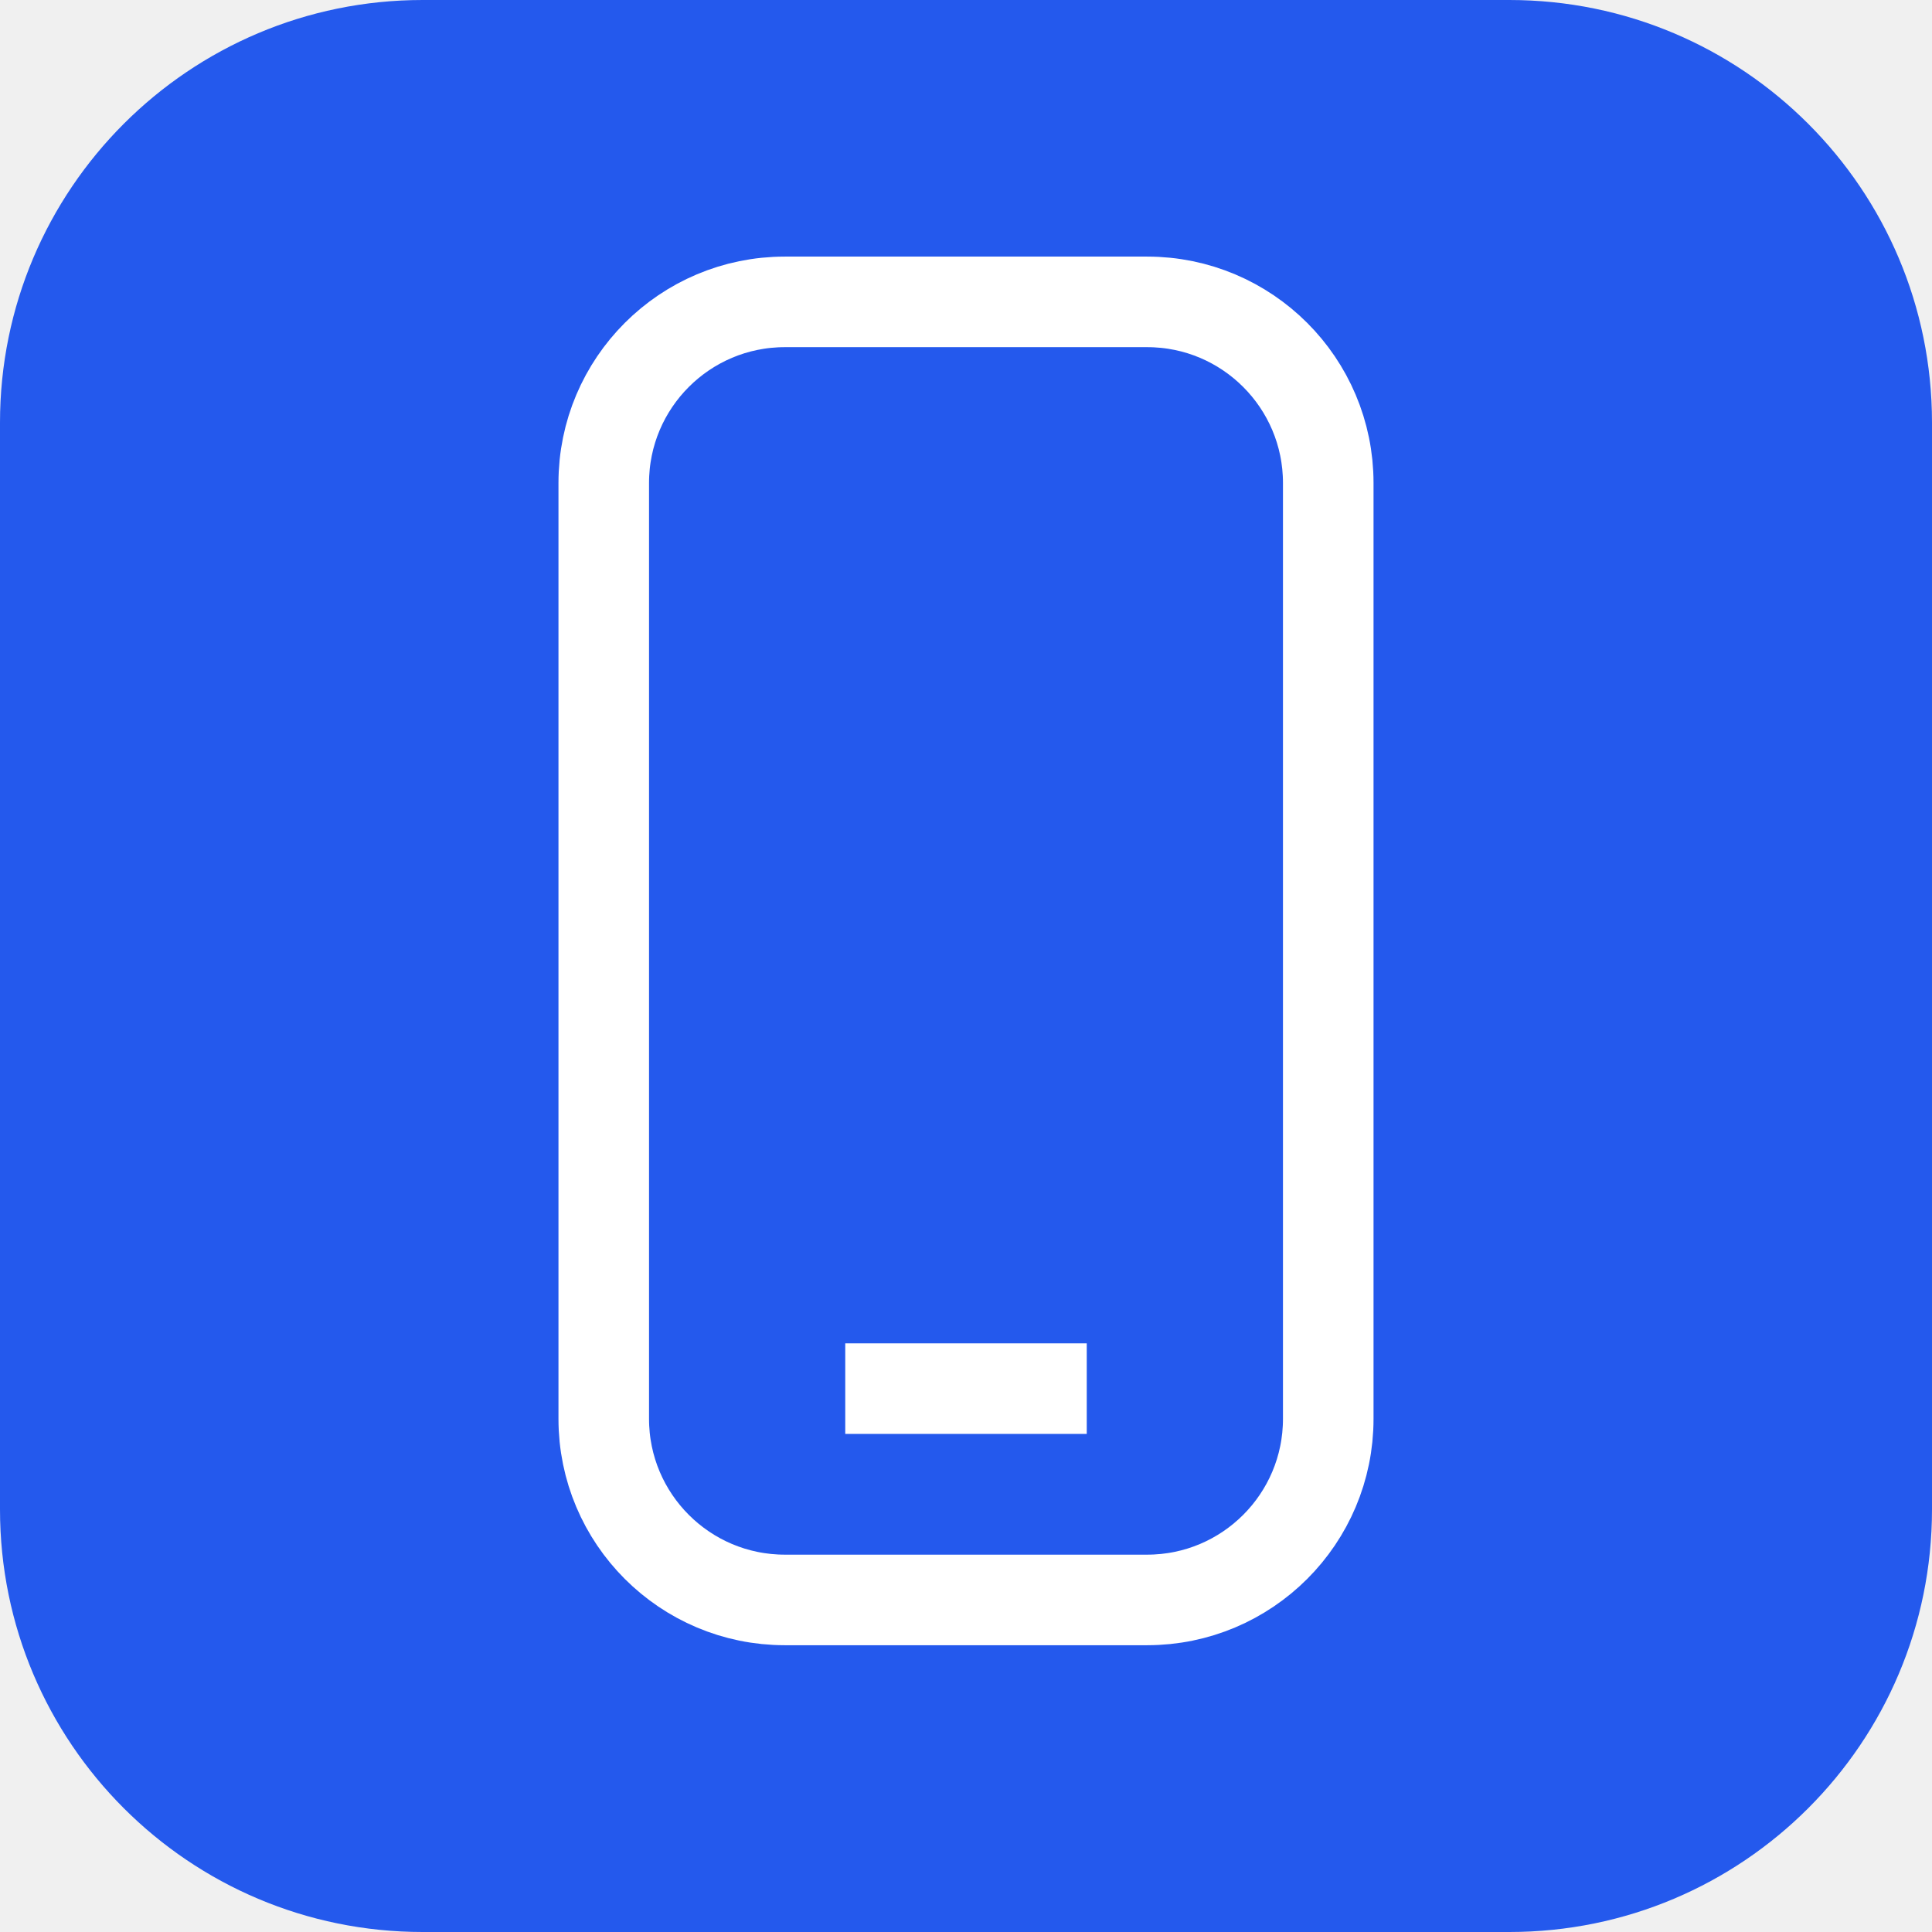
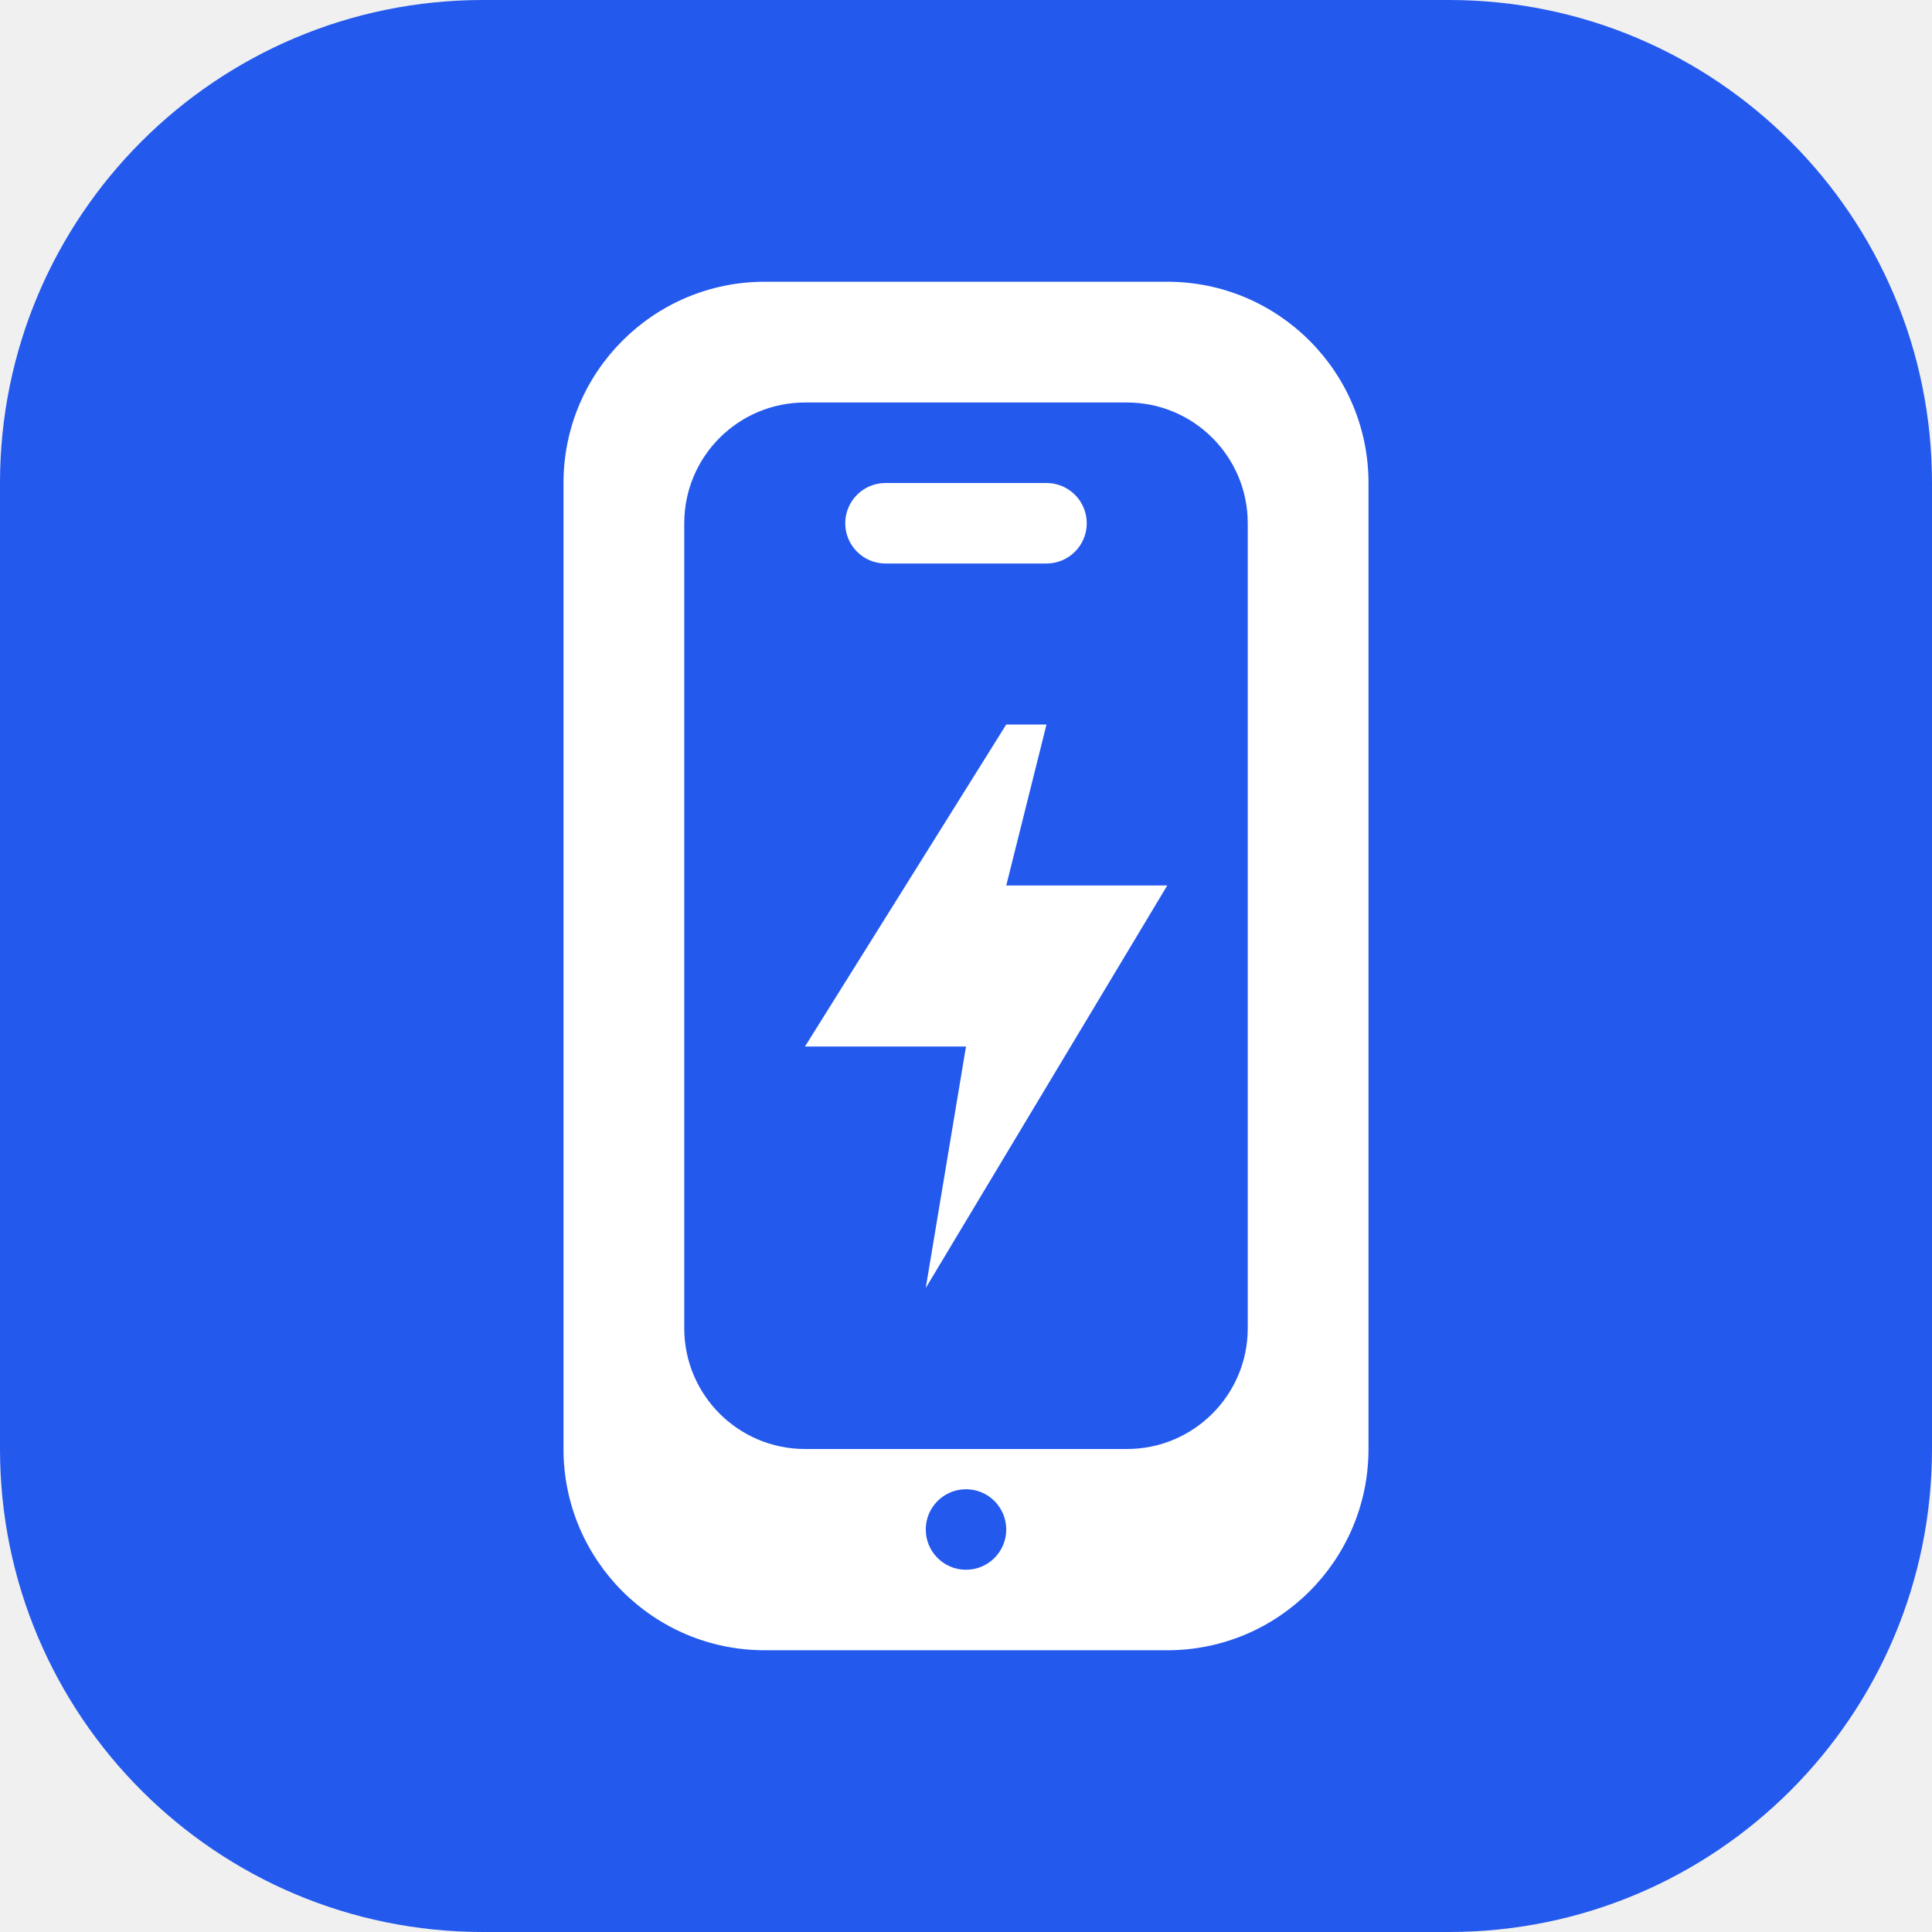
- <svg xmlns="http://www.w3.org/2000/svg" viewBox="0 0 64 64">
-   <rect width="64" height="64" rx="14" fill="#2459ed" />
-   <rect x="20" y="10" width="24" height="43" rx="6" fill="none" stroke="white" stroke-width="3" />
-   <path d="M28 46h8" stroke="white" stroke-width="3" />
+ <svg xmlns="http://www.w3.org/2000/svg" viewBox="0 0 48 48">
+   <rect width="48" height="48" rx="12" fill="#2459ed" />
+   <rect x="14" y="7" width="20" height="34" rx="5" fill="white" />
+   <rect x="17" y="10" width="14" height="26" rx="3" fill="#2459ed" />
+   <rect x="21" y="12" width="6" height="2" rx="1" fill="white" />
+   <path d="m25 18-5 8h4l-1 6 6-10h-4l1-4Z" fill="white" />
+   <circle cx="24" cy="38" r="1" fill="#2459ed" />
</svg>
